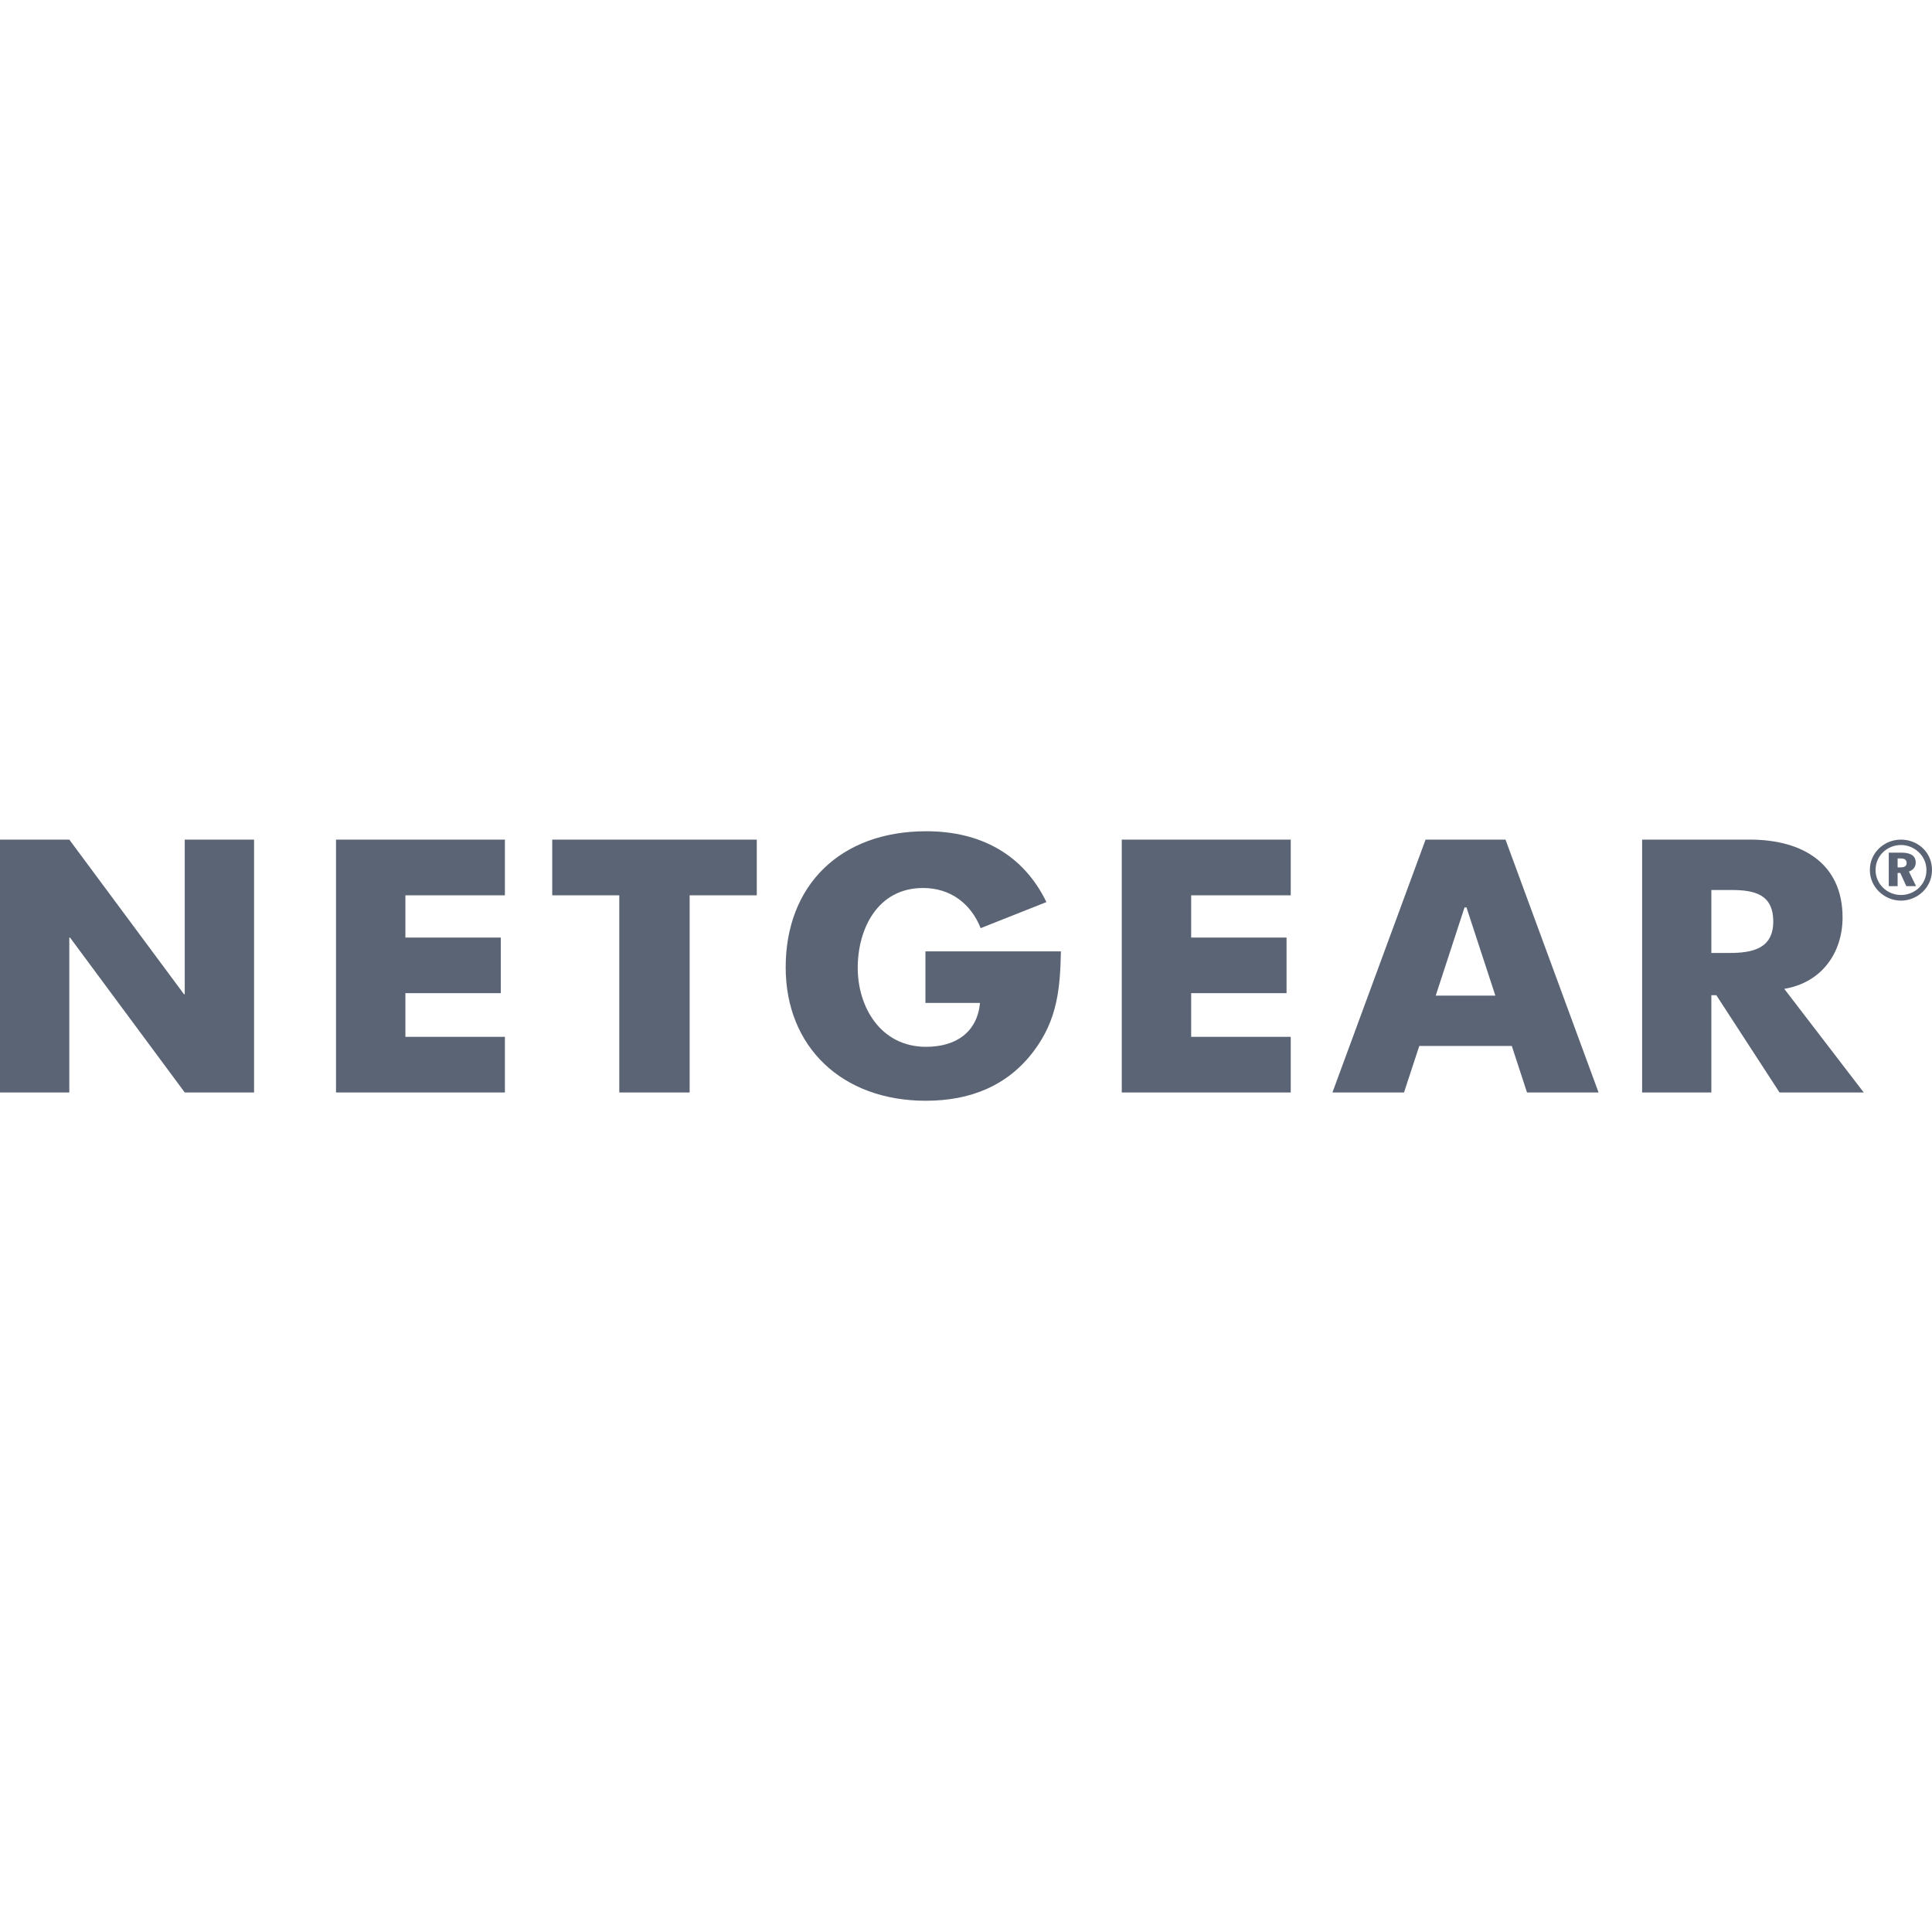
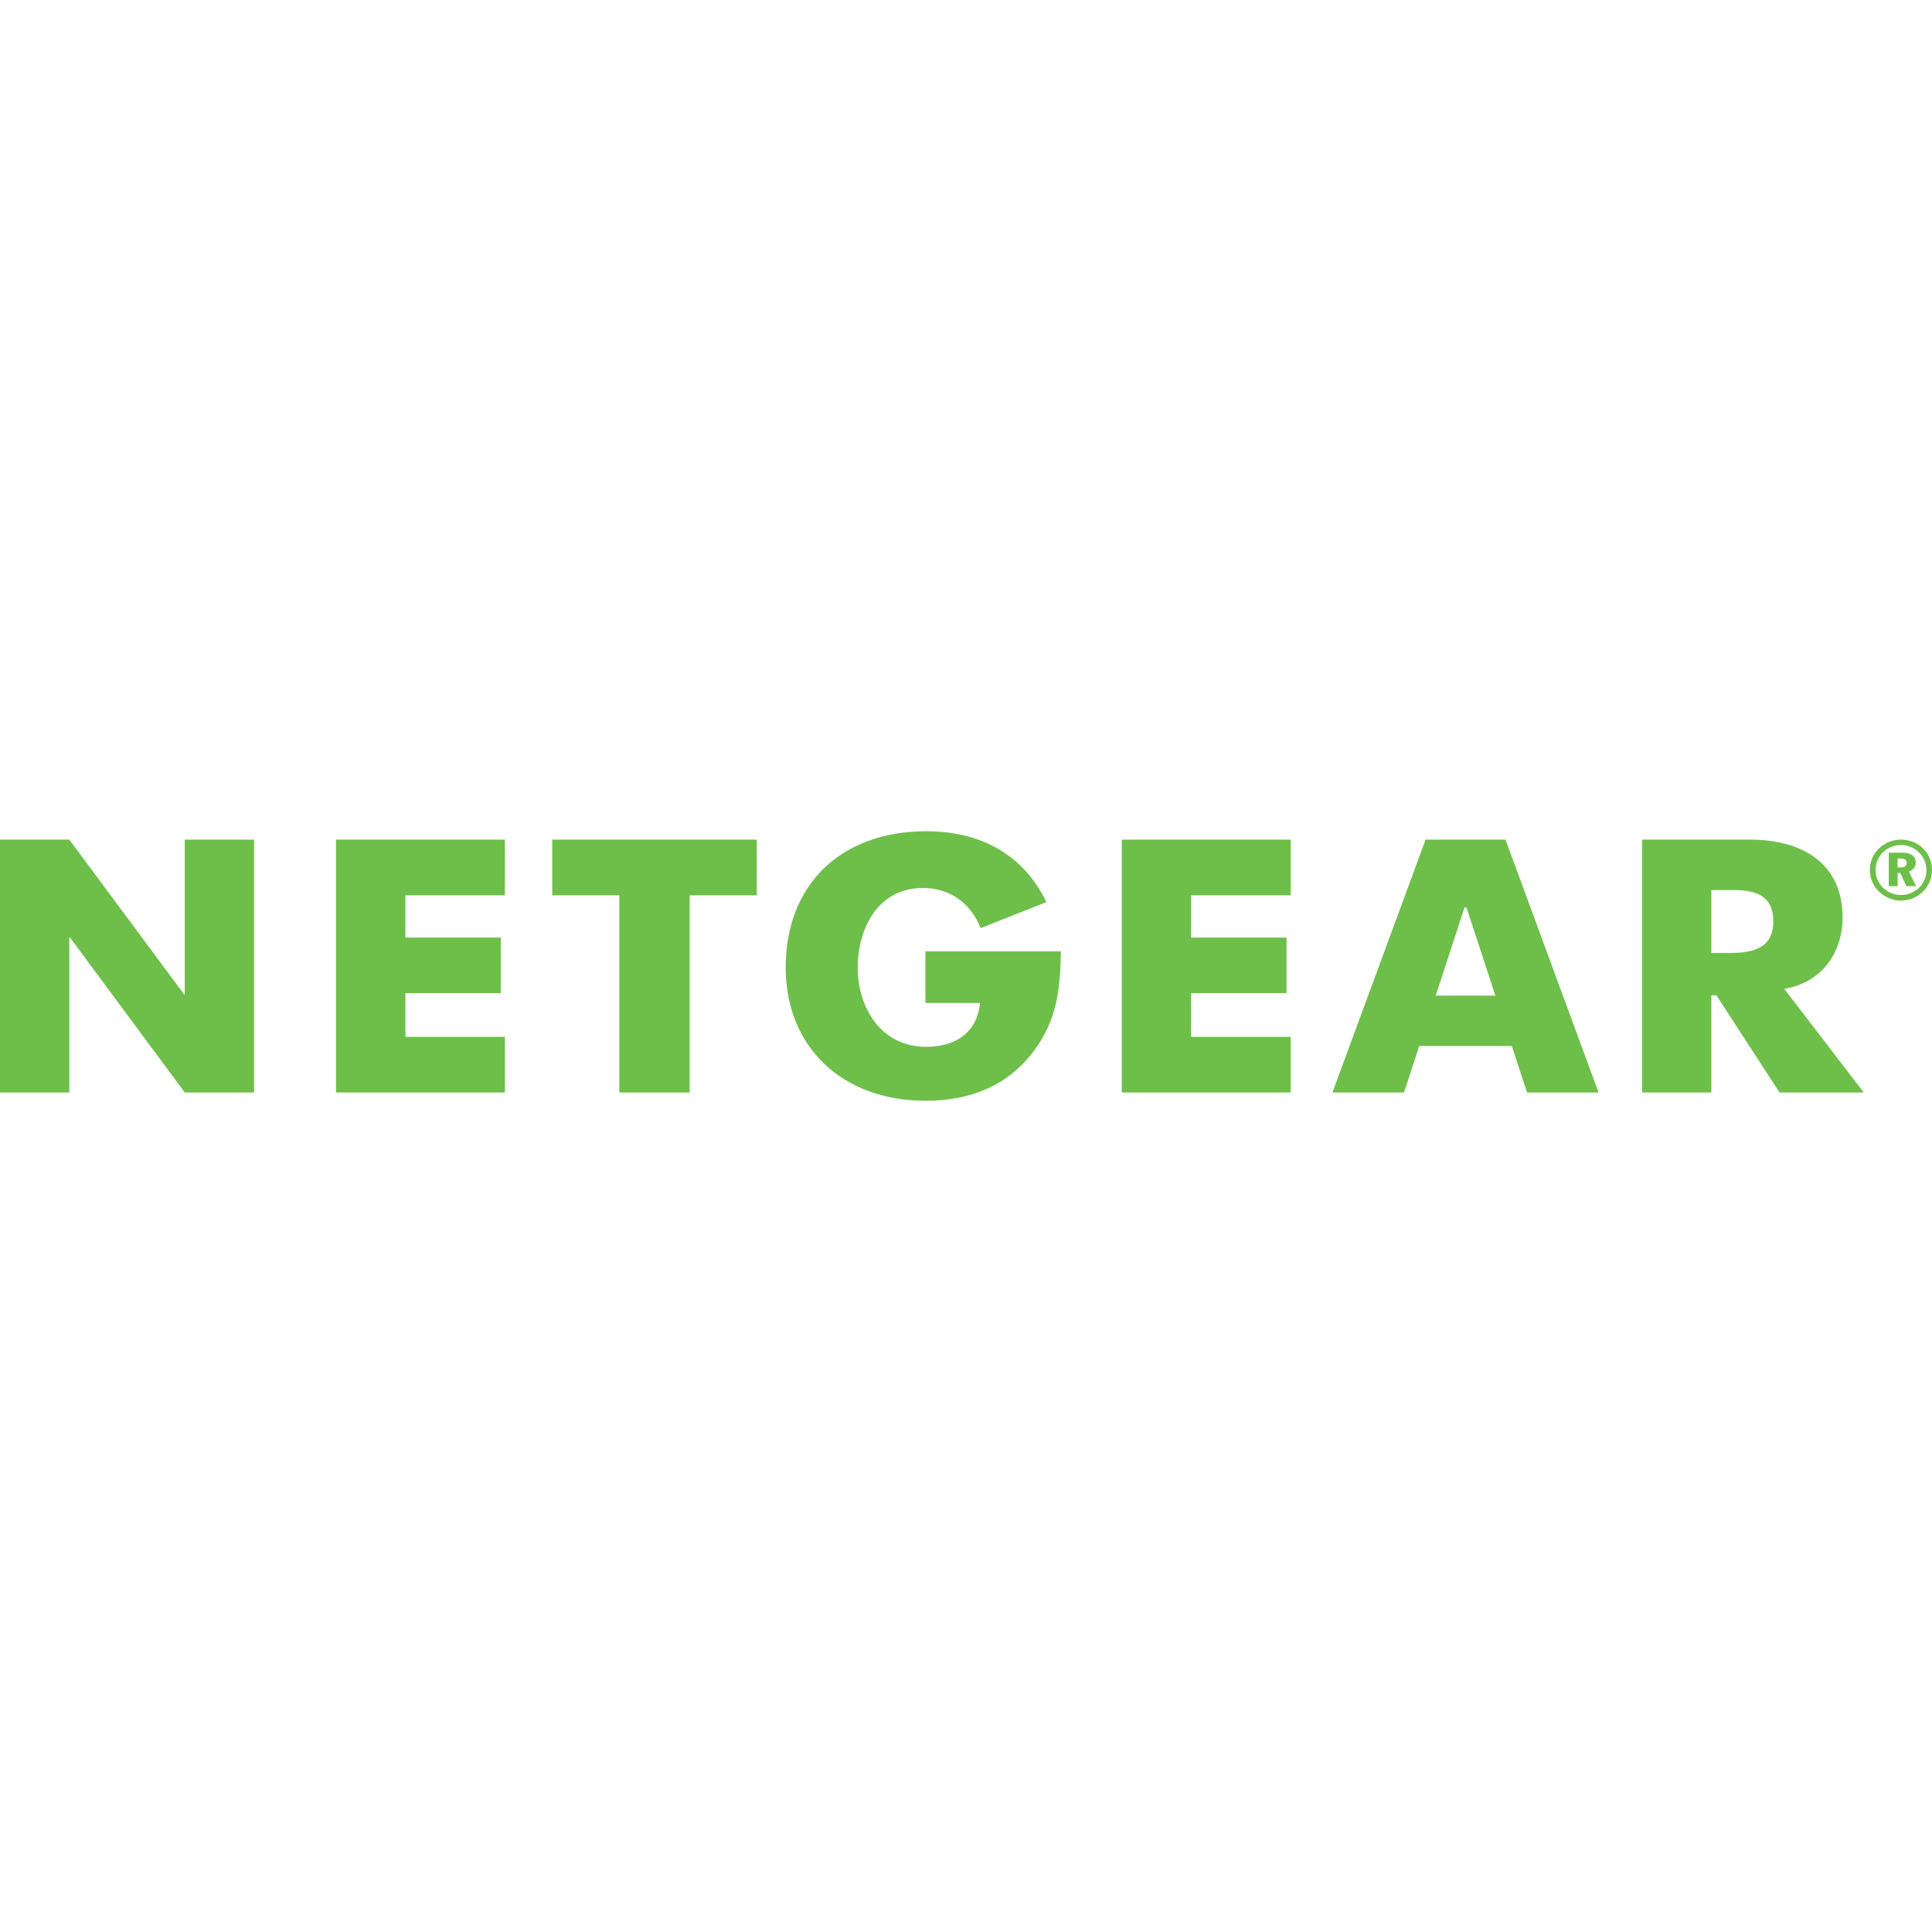
- <svg xmlns="http://www.w3.org/2000/svg" fill="#5B6475" role="img" viewBox="0 0 24 24">
+ <svg xmlns="http://www.w3.org/2000/svg" fill="#6EBF4A" role="img" viewBox="0 0 24 24">
  <path d="M11.496 12.459h.678c-.035.362-.296.545-.67.545-.566 0-.849-.496-.849-.982 0-.479.244-.991.811-.991.347 0 .598.2.716.499l.817-.324c-.285-.588-.813-.88-1.493-.88-1.068 0-1.746.672-1.746 1.691 0 .987.699 1.657 1.74 1.657.555 0 1.017-.186 1.341-.616.295-.391.329-.782.338-1.24h-1.683v.641ZM6.86 11.122h.833v2.449h.874v-2.449h.834v-.692H6.86v.692Zm-4.565 1.229h-.009L.861 10.43H0v3.141h.861v-1.924H.87l1.425 1.924h.861V10.43h-.861v1.921Zm15.414-1.921-1.157 3.141h.889l.19-.578h1.149l.189.578h.889l-1.156-3.141h-.993ZM4.174 13.571h2.098v-.691H5.036v-.543h1.185v-.69H5.036v-.525h1.236v-.692H4.174v3.141Zm9.761 0h2.099v-.691h-1.237v-.543h1.185v-.69h-1.185v-.525h1.237v-.692h-2.099v3.141Zm8.954-2.174c0-.67-.497-.967-1.15-.967h-1.34v3.141h.86v-1.208h.062l.785 1.208h1.046l-.987-1.287c.47-.079.724-.453.724-.887Zm-5.054.971.358-1.096h.024l.359 1.096h-.741Zm3.646-.53h-.222v-.782h.247c.282 0 .522.049.522.391s-.265.391-.547.391Zm2.133-1.408c-.202 0-.386.157-.386.378 0 .218.186.38.386.38.202 0 .386-.16.386-.38 0-.225-.18-.378-.386-.378Zm0 .688c-.164 0-.315-.13-.315-.31 0-.183.149-.311.316-.311.164 0 .316.132.316.311 0 .183-.15.31-.317.31Zm.184-.404c0-.104-.101-.122-.174-.122h-.161v.416h.11v-.164h.033l.075.164h.121l-.089-.182c.049-.016.085-.054.085-.112Zm-.185.061h-.04v-.111h.033c.037 0 .079.006.079.057 0 .045-.039.054-.072.054Z" />
</svg>
